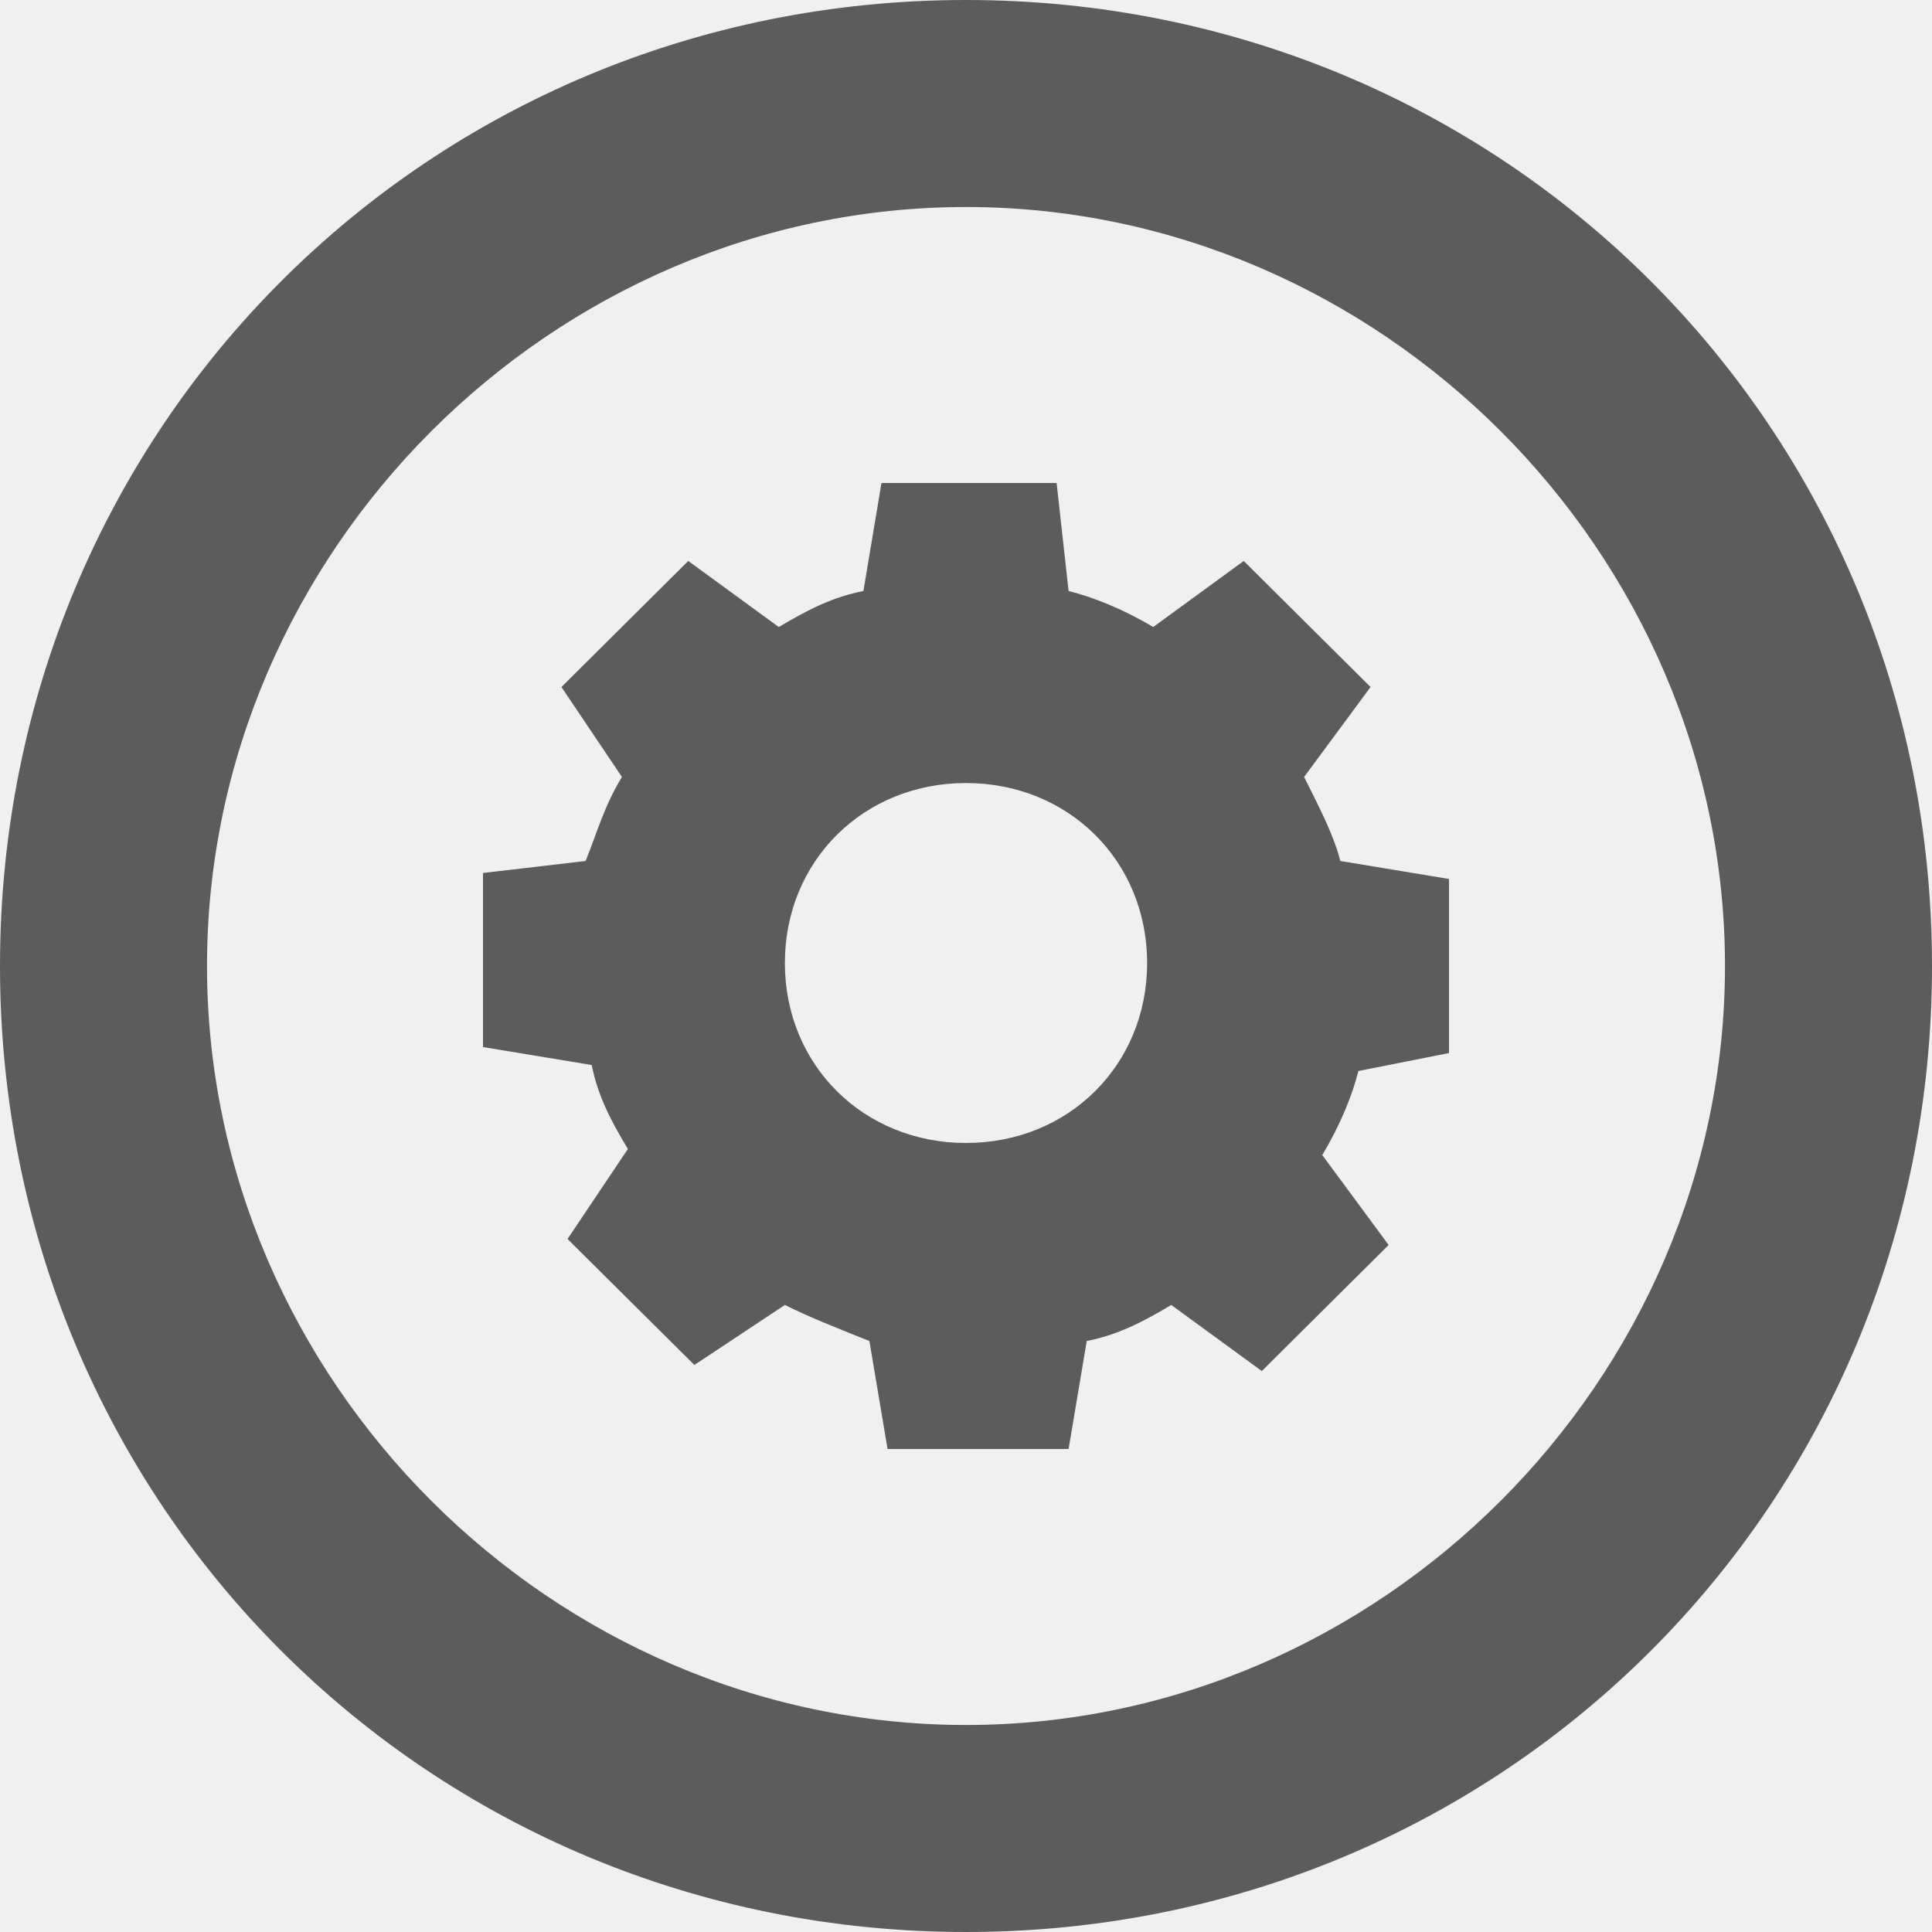
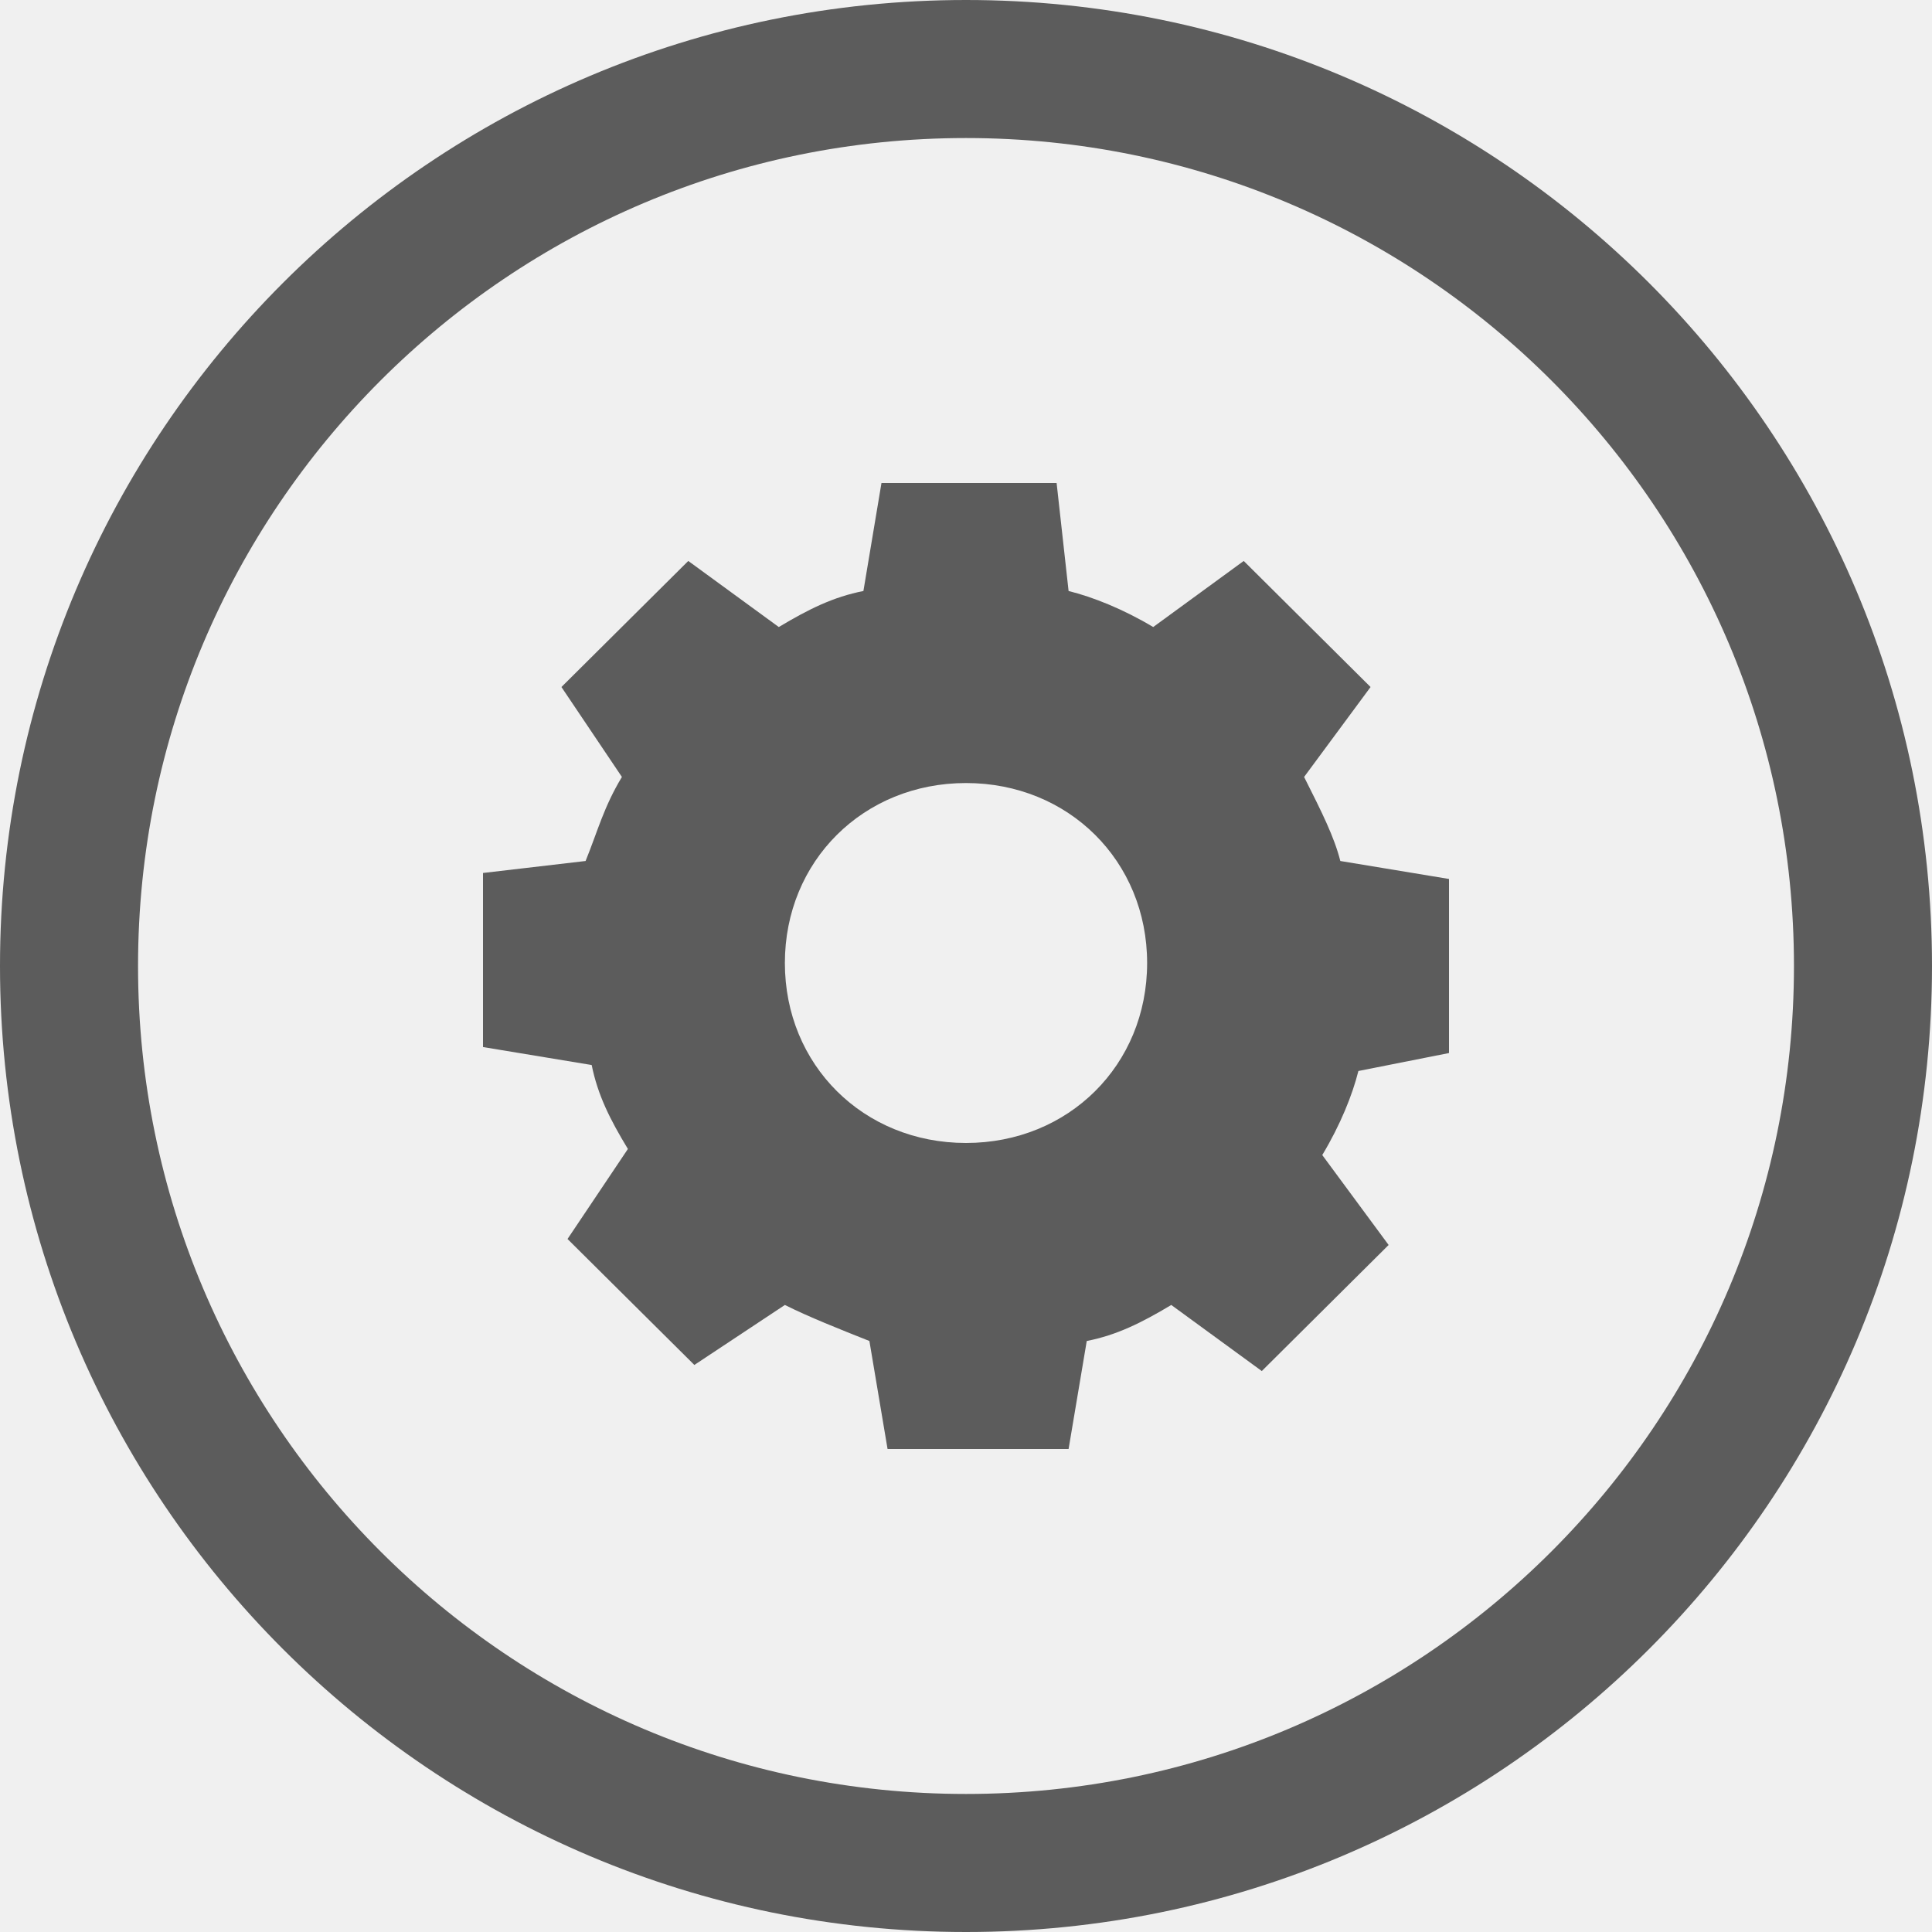
- <svg xmlns="http://www.w3.org/2000/svg" width="20px" height="20px" viewBox="0 0 20 20" version="1.1">
-   <defs />
+ <svg xmlns="http://www.w3.org/2000/svg" xmlns:xlink="http://www.w3.org/1999/xlink" width="20px" height="20px" viewBox="0 0 20 20" version="1.1">
+   <defs>
+     <ellipse id="path-1" cx="10" cy="10" rx="10" ry="10" />
+     <mask id="mask-2" maskContentUnits="userSpaceOnUse" maskUnits="objectBoundingBox" x="0" y="0" width="20" height="20" fill="white">
+       <use xlink:href="#path-1" />
+     </mask>
+   </defs>
  <g id="22604" stroke="none" stroke-width="1" fill="none" fill-rule="evenodd">
-     <g id="manual-actions-hoverstate" transform="translate(-786, -80)" fill="#5C5C5C">
+     <g id="manual-actions-hoverstate" transform="translate(-786, -80)">
      <g id="Graph" transform="translate(30, 29)">
        <g id="column4" transform="translate(745, 0)">
          <g id="Group-2-Copy-6" transform="translate(0, 41)">
            <g id="Group-Copy-8" transform="translate(11, 10)">
-               <path d="M17.857,10 C17.857,5.714 14.286,2.143 10,2.143 C5.714,2.143 2.143,5.714 2.143,10 C2.143,14.286 5.714,17.857 10,17.857 C14.286,17.857 17.857,14.286 17.857,10 M0,10 C0,4.429 4.429,0 10,0 C15.571,0 20,4.429 20,10 C20,15.571 15.571,20 10,20 C4.429,20 0,15.571 0,10" id="Shape" />
-               <path d="M15,10.901 L15,9.099 L13.875,8.913 C13.812,8.665 13.688,8.416 13.5,8.043 L14.188,7.112 L12.875,5.807 L11.938,6.491 C11.625,6.304 11.312,6.18 11.062,6.118 L10.938,5 L9.125,5 L8.938,6.118 C8.625,6.18 8.375,6.304 8.062,6.491 L7.125,5.807 L5.812,7.112 L6.438,8.043 C6.25,8.354 6.188,8.602 6.062,8.913 L5,9.037 L5,10.839 L6.125,11.025 C6.188,11.335 6.312,11.584 6.5,11.894 L5.875,12.826 L7.188,14.13 L8.125,13.509 C8.375,13.634 8.688,13.758 9,13.882 L9.188,15 L11.062,15 L11.25,13.882 C11.562,13.82 11.812,13.696 12.125,13.509 L13.062,14.193 L14.375,12.888 L13.688,11.957 C13.875,11.646 14,11.335 14.062,11.087 L15,10.901 L15,10.901 Z M10,11.832 C8.938,11.832 8.125,11.025 8.125,9.969 C8.125,8.913 8.938,8.106 10,8.106 C11.062,8.106 11.875,8.913 11.875,9.969 C11.875,11.025 11.062,11.832 10,11.832 L10,11.832 Z" id="Shape" />
+               <use id="Oval" stroke="#5C5C5C" mask="url(#mask-2)" stroke-width="2.858" xlink:href="#path-1" />
+               <path d="M15,10.901 L15,9.099 L13.875,8.913 C13.812,8.665 13.688,8.416 13.5,8.043 L14.188,7.112 L12.875,5.807 L11.938,6.491 C11.625,6.304 11.312,6.18 11.062,6.118 L10.938,5 L9.125,5 L8.938,6.118 C8.625,6.18 8.375,6.304 8.062,6.491 L7.125,5.807 L5.812,7.112 L6.438,8.043 C6.25,8.354 6.188,8.602 6.062,8.913 L5,9.037 L5,10.839 L6.125,11.025 C6.188,11.335 6.312,11.584 6.5,11.894 L5.875,12.826 L7.188,14.13 L8.125,13.509 C8.375,13.634 8.688,13.758 9,13.882 L9.188,15 L11.062,15 L11.25,13.882 C11.562,13.82 11.812,13.696 12.125,13.509 L13.062,14.193 L14.375,12.888 L13.688,11.957 C13.875,11.646 14,11.335 14.062,11.087 L15,10.901 L15,10.901 Z M10,11.832 C8.938,11.832 8.125,11.025 8.125,9.969 C8.125,8.913 8.938,8.106 10,8.106 C11.062,8.106 11.875,8.913 11.875,9.969 C11.875,11.025 11.062,11.832 10,11.832 L10,11.832 Z" id="Shape" fill="#5C5C5C" />
            </g>
          </g>
        </g>
      </g>
    </g>
  </g>
</svg>
